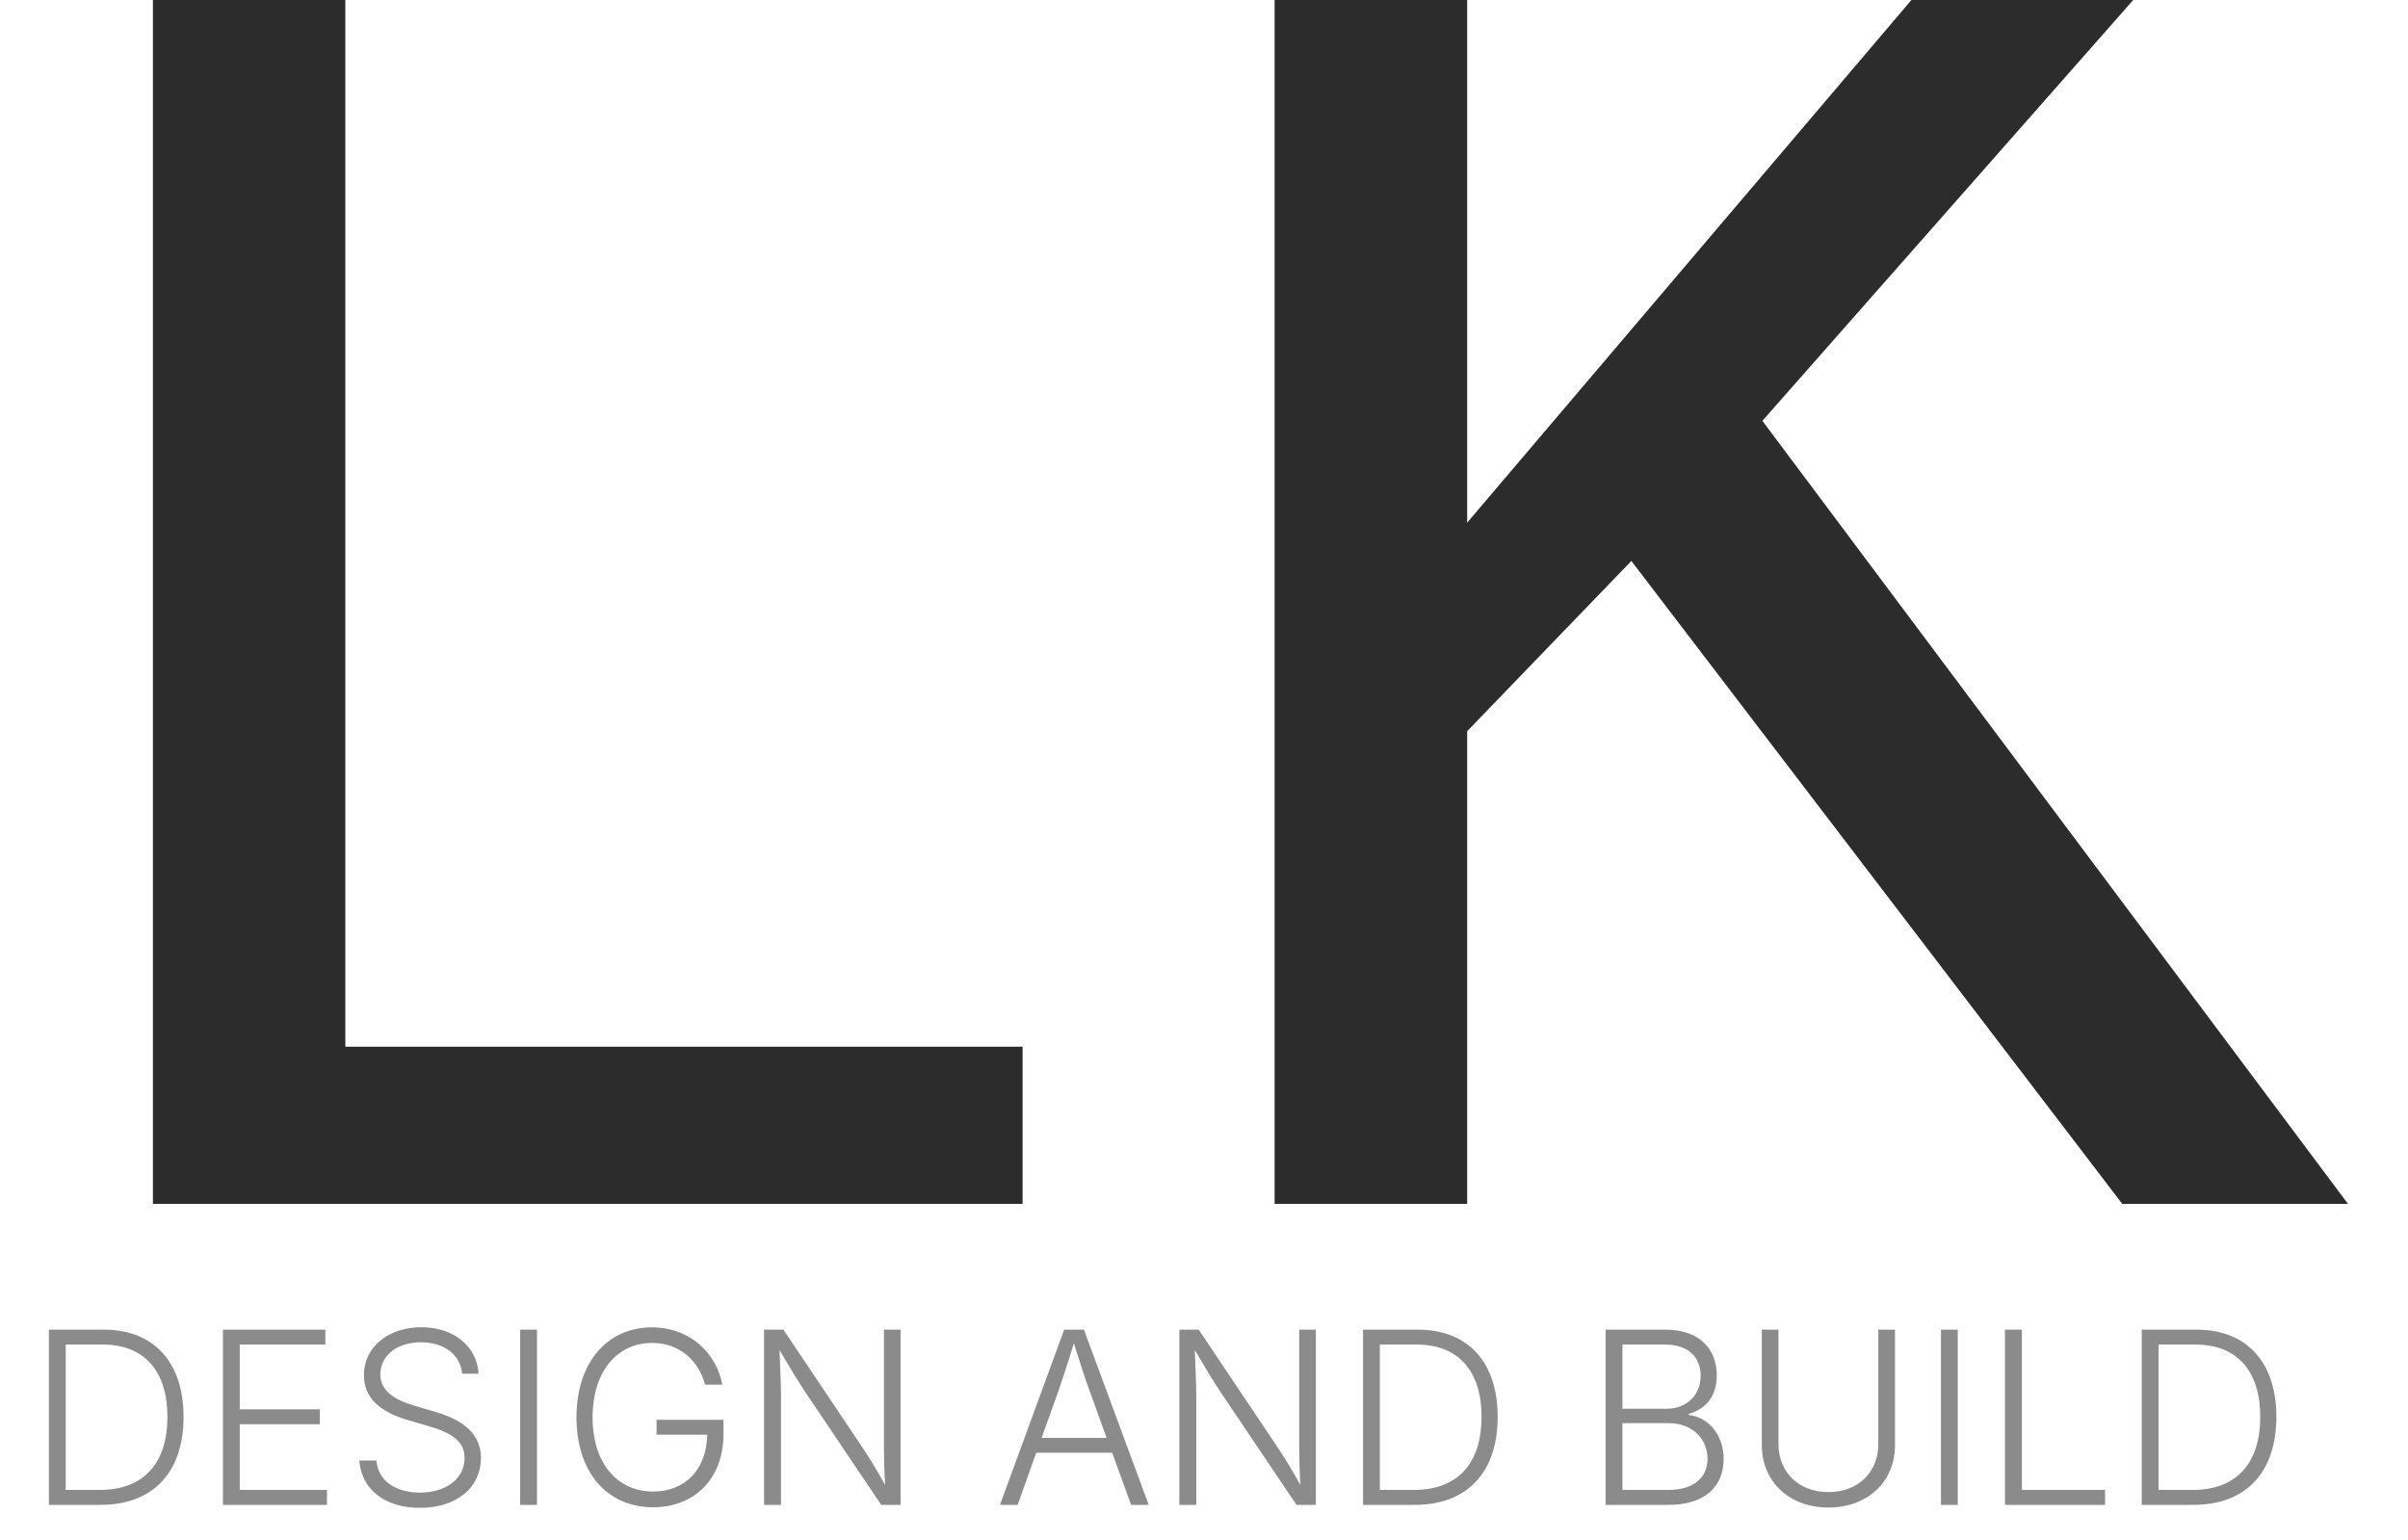
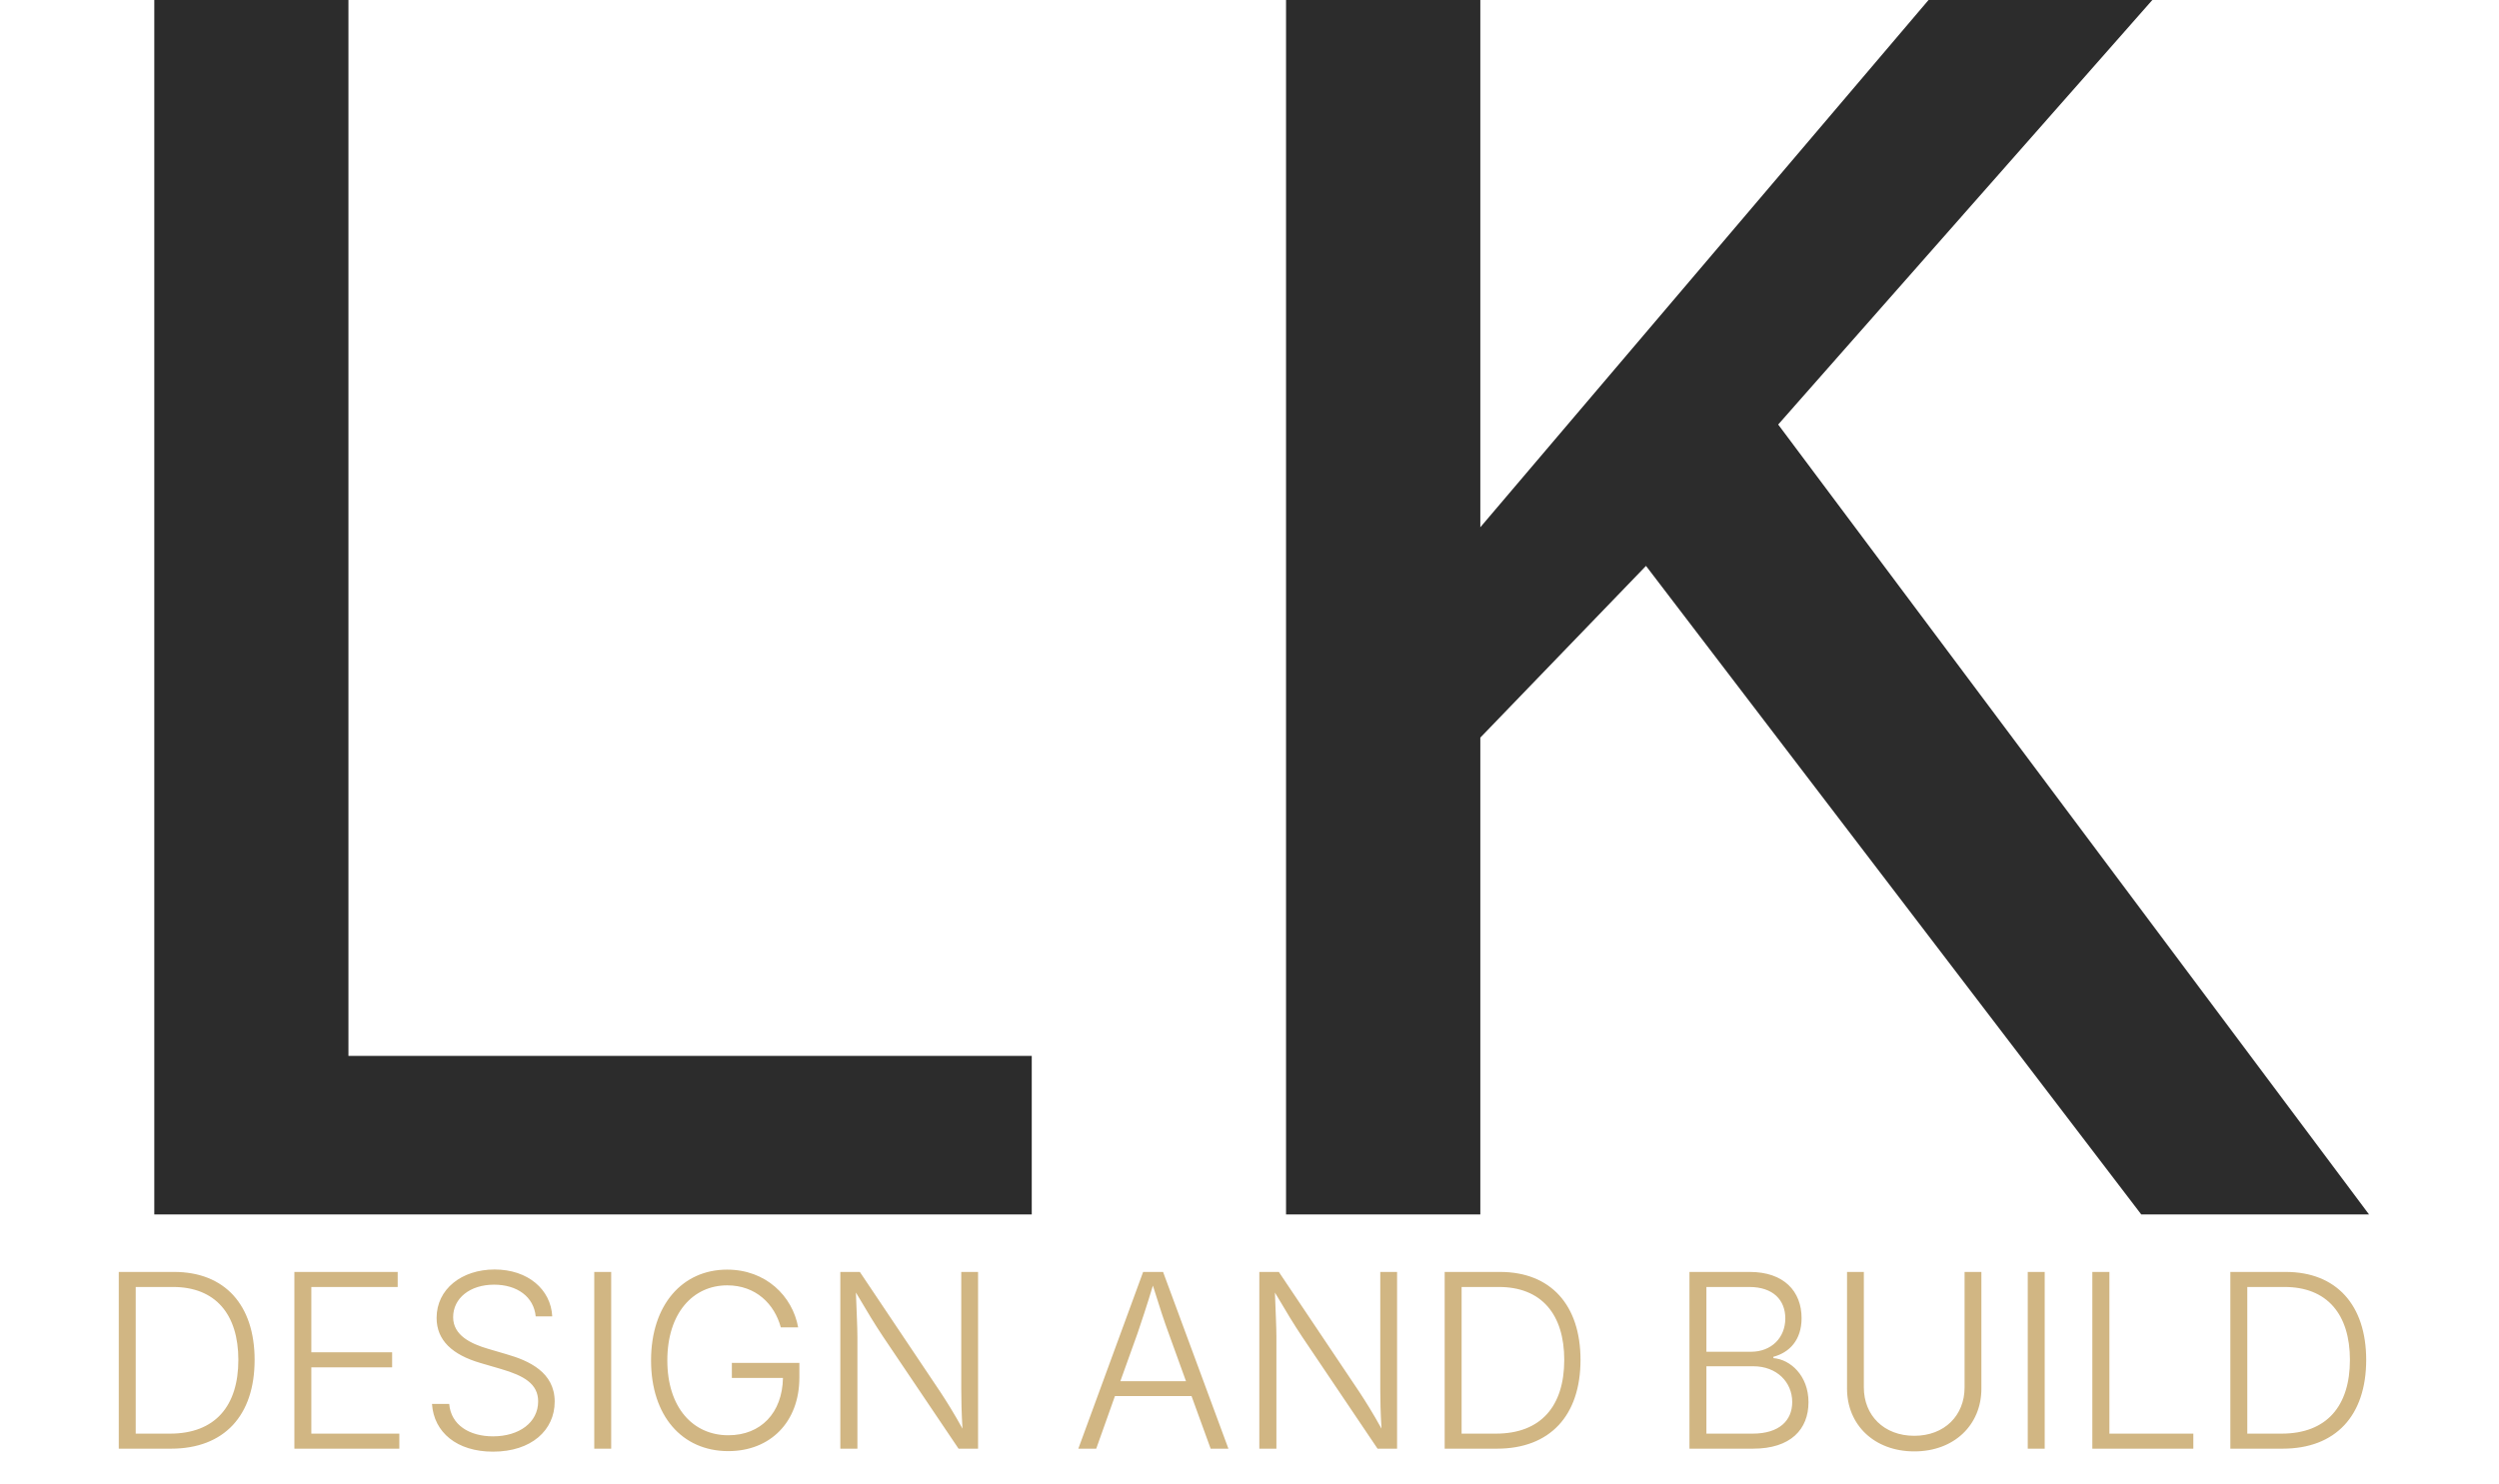
- <svg xmlns="http://www.w3.org/2000/svg" viewBox="210 210 280 179" width="560" height="358">
+ <svg xmlns="http://www.w3.org/2000/svg" viewBox="210 210 288 171" width="576" height="342">
  <text x="200" y="350" font-family="'Courier New', Courier, monospace" font-size="240" font-weight="normal" fill="#2C2C2C" letter-spacing="-0.02em">LK</text>
-   <text x="213" y="385" font-family="'Inter', 'Helvetica Neue', Arial, sans-serif" font-size="28" font-weight="300" fill="#2C2C2C" fill-opacity="0.55" letter-spacing="0.1">DESIGN AND BUILD</text>
+   <text x="221" y="377" font-family="'Inter', 'Helvetica Neue', Arial, sans-serif" font-size="28" font-weight="300" fill="#C9A96E" fill-opacity="0.85" letter-spacing="0.1">DESIGN AND BUILD</text>
</svg>
